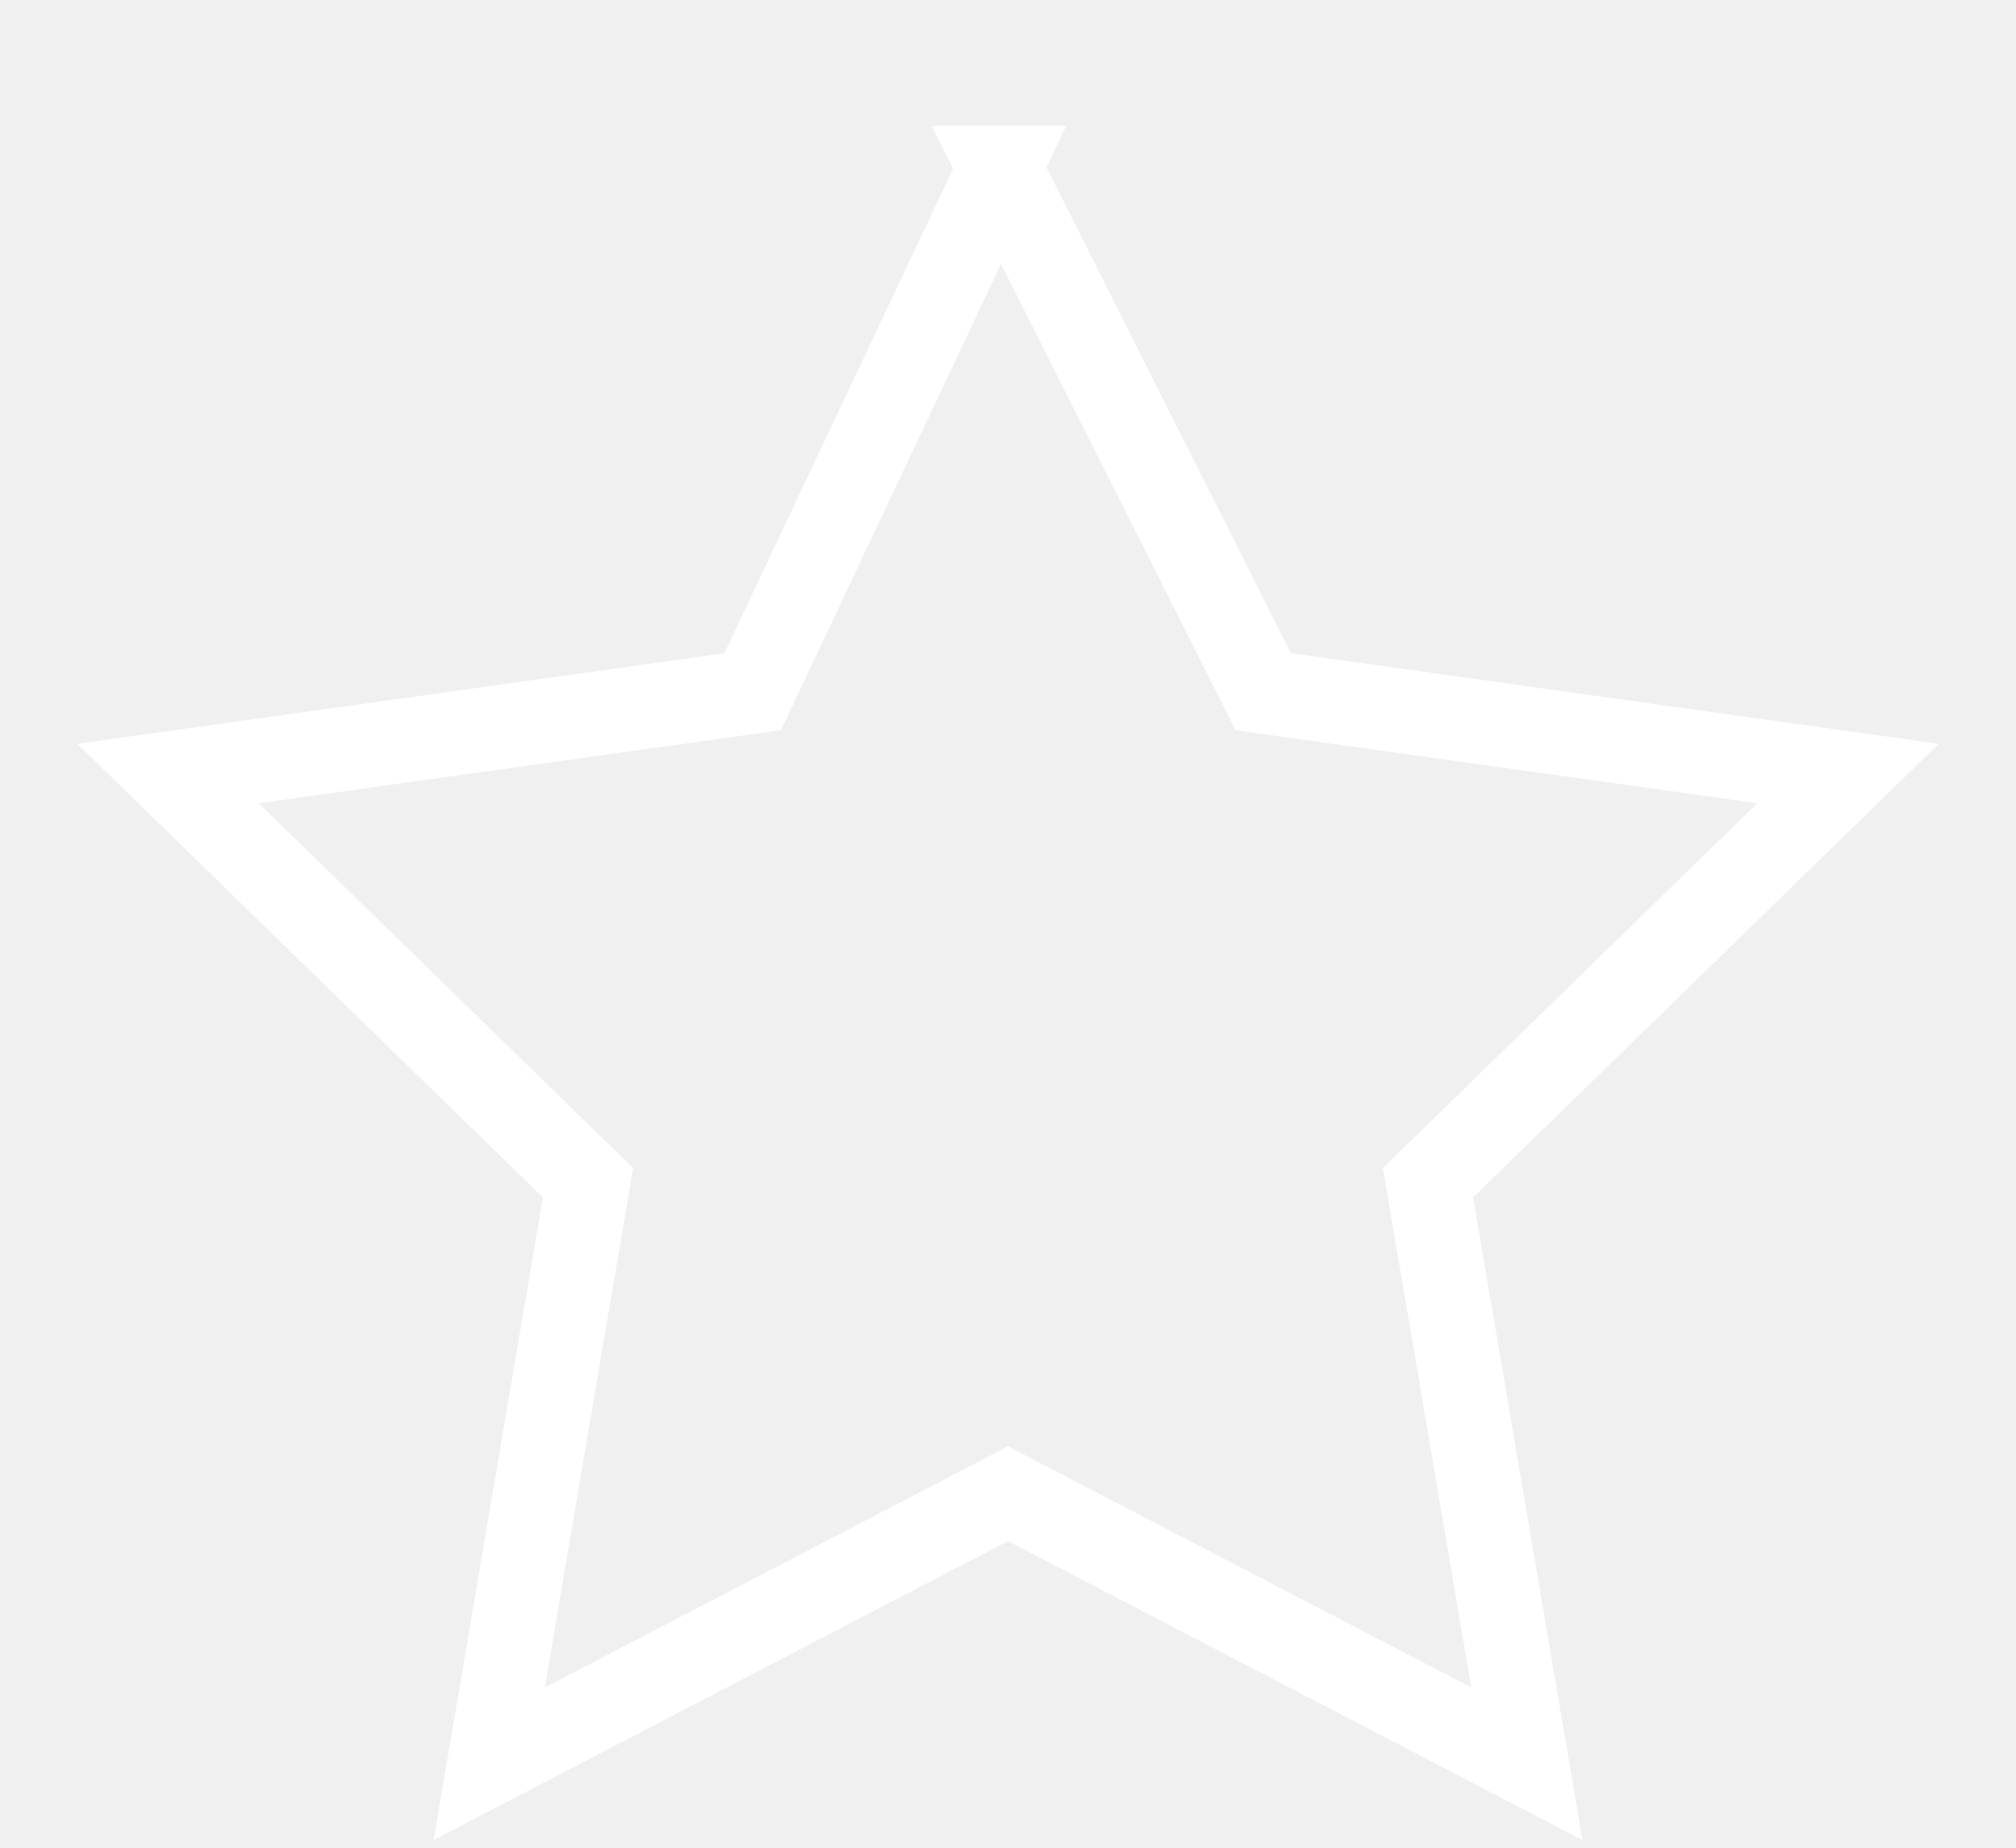
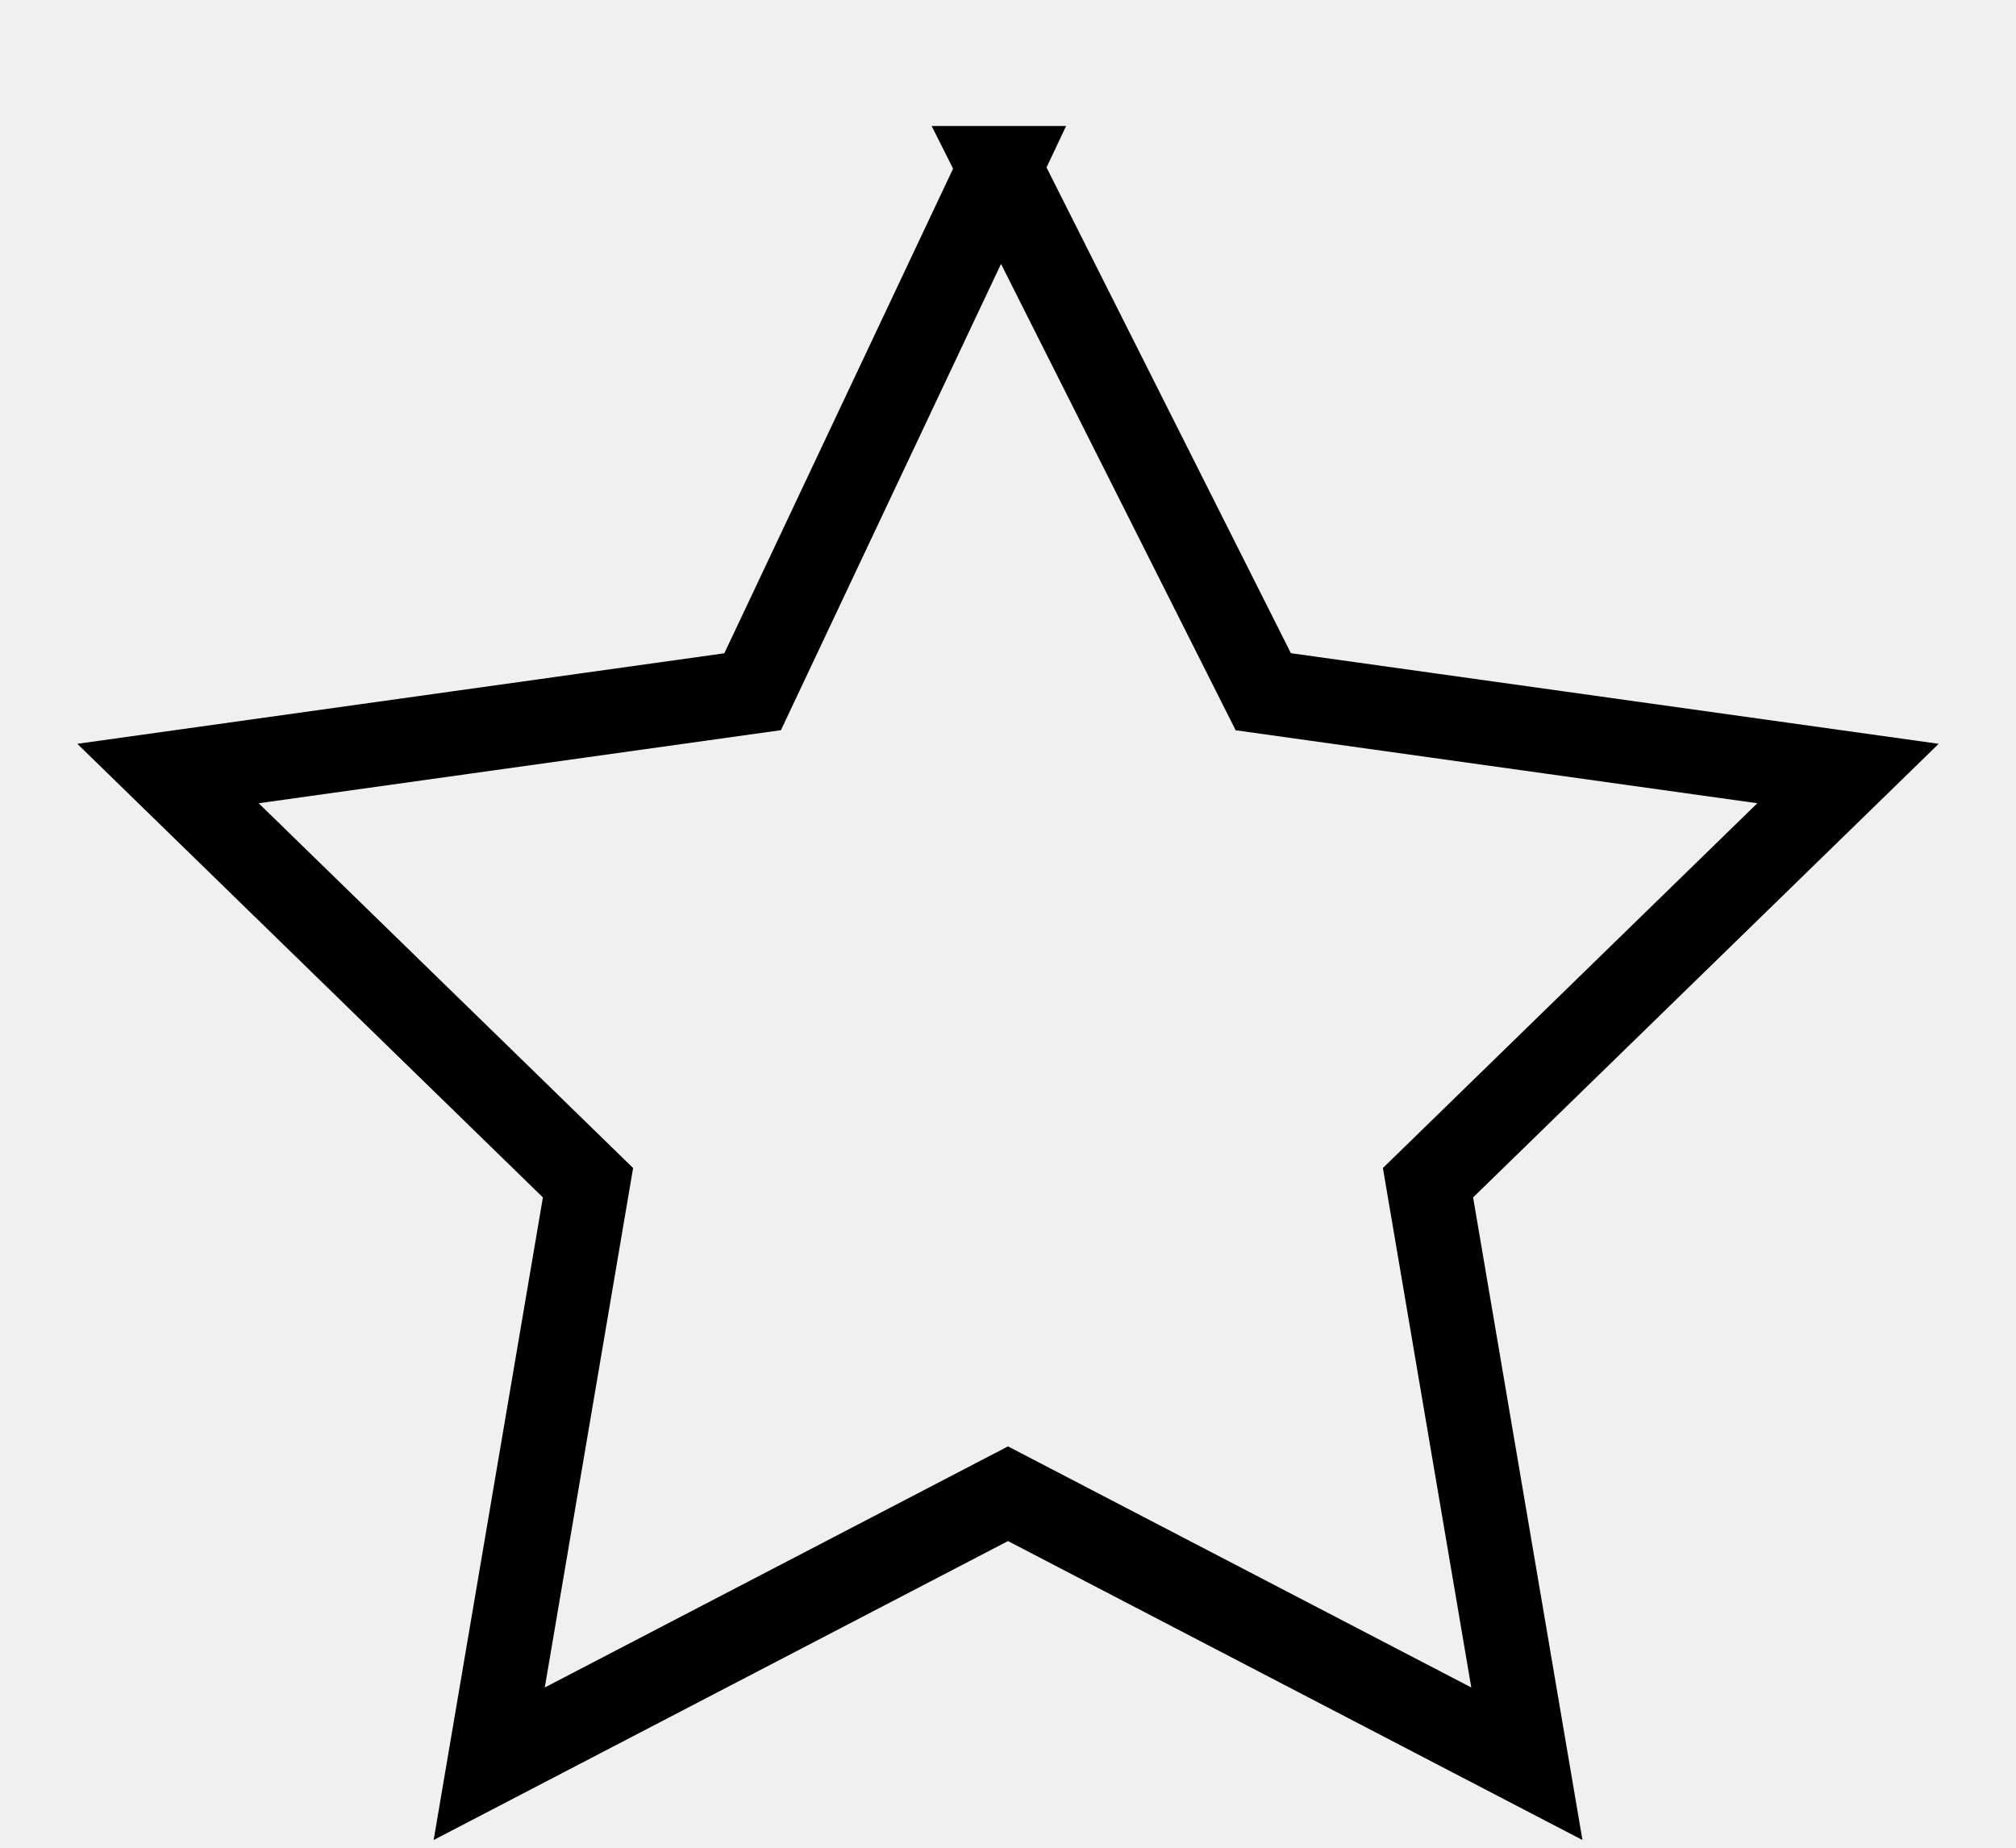
<svg xmlns="http://www.w3.org/2000/svg" width="24" height="22" fill="none">
-   <path clip-rule="evenodd" d="M11.902 2l3.137 6.236L22 9.21l-5 4.872L18.177 21 12 17.785 5.824 21 7 14.082 2 9.21l6.96-.974L11.903 2z" stroke="#fff" />
+   <path clip-rule="evenodd" d="M11.902 2l3.137 6.236L22 9.21l-5 4.872L18.177 21 12 17.785 5.824 21 7 14.082 2 9.21l6.96-.974L11.903 2z" stroke="#000" />
</svg>
